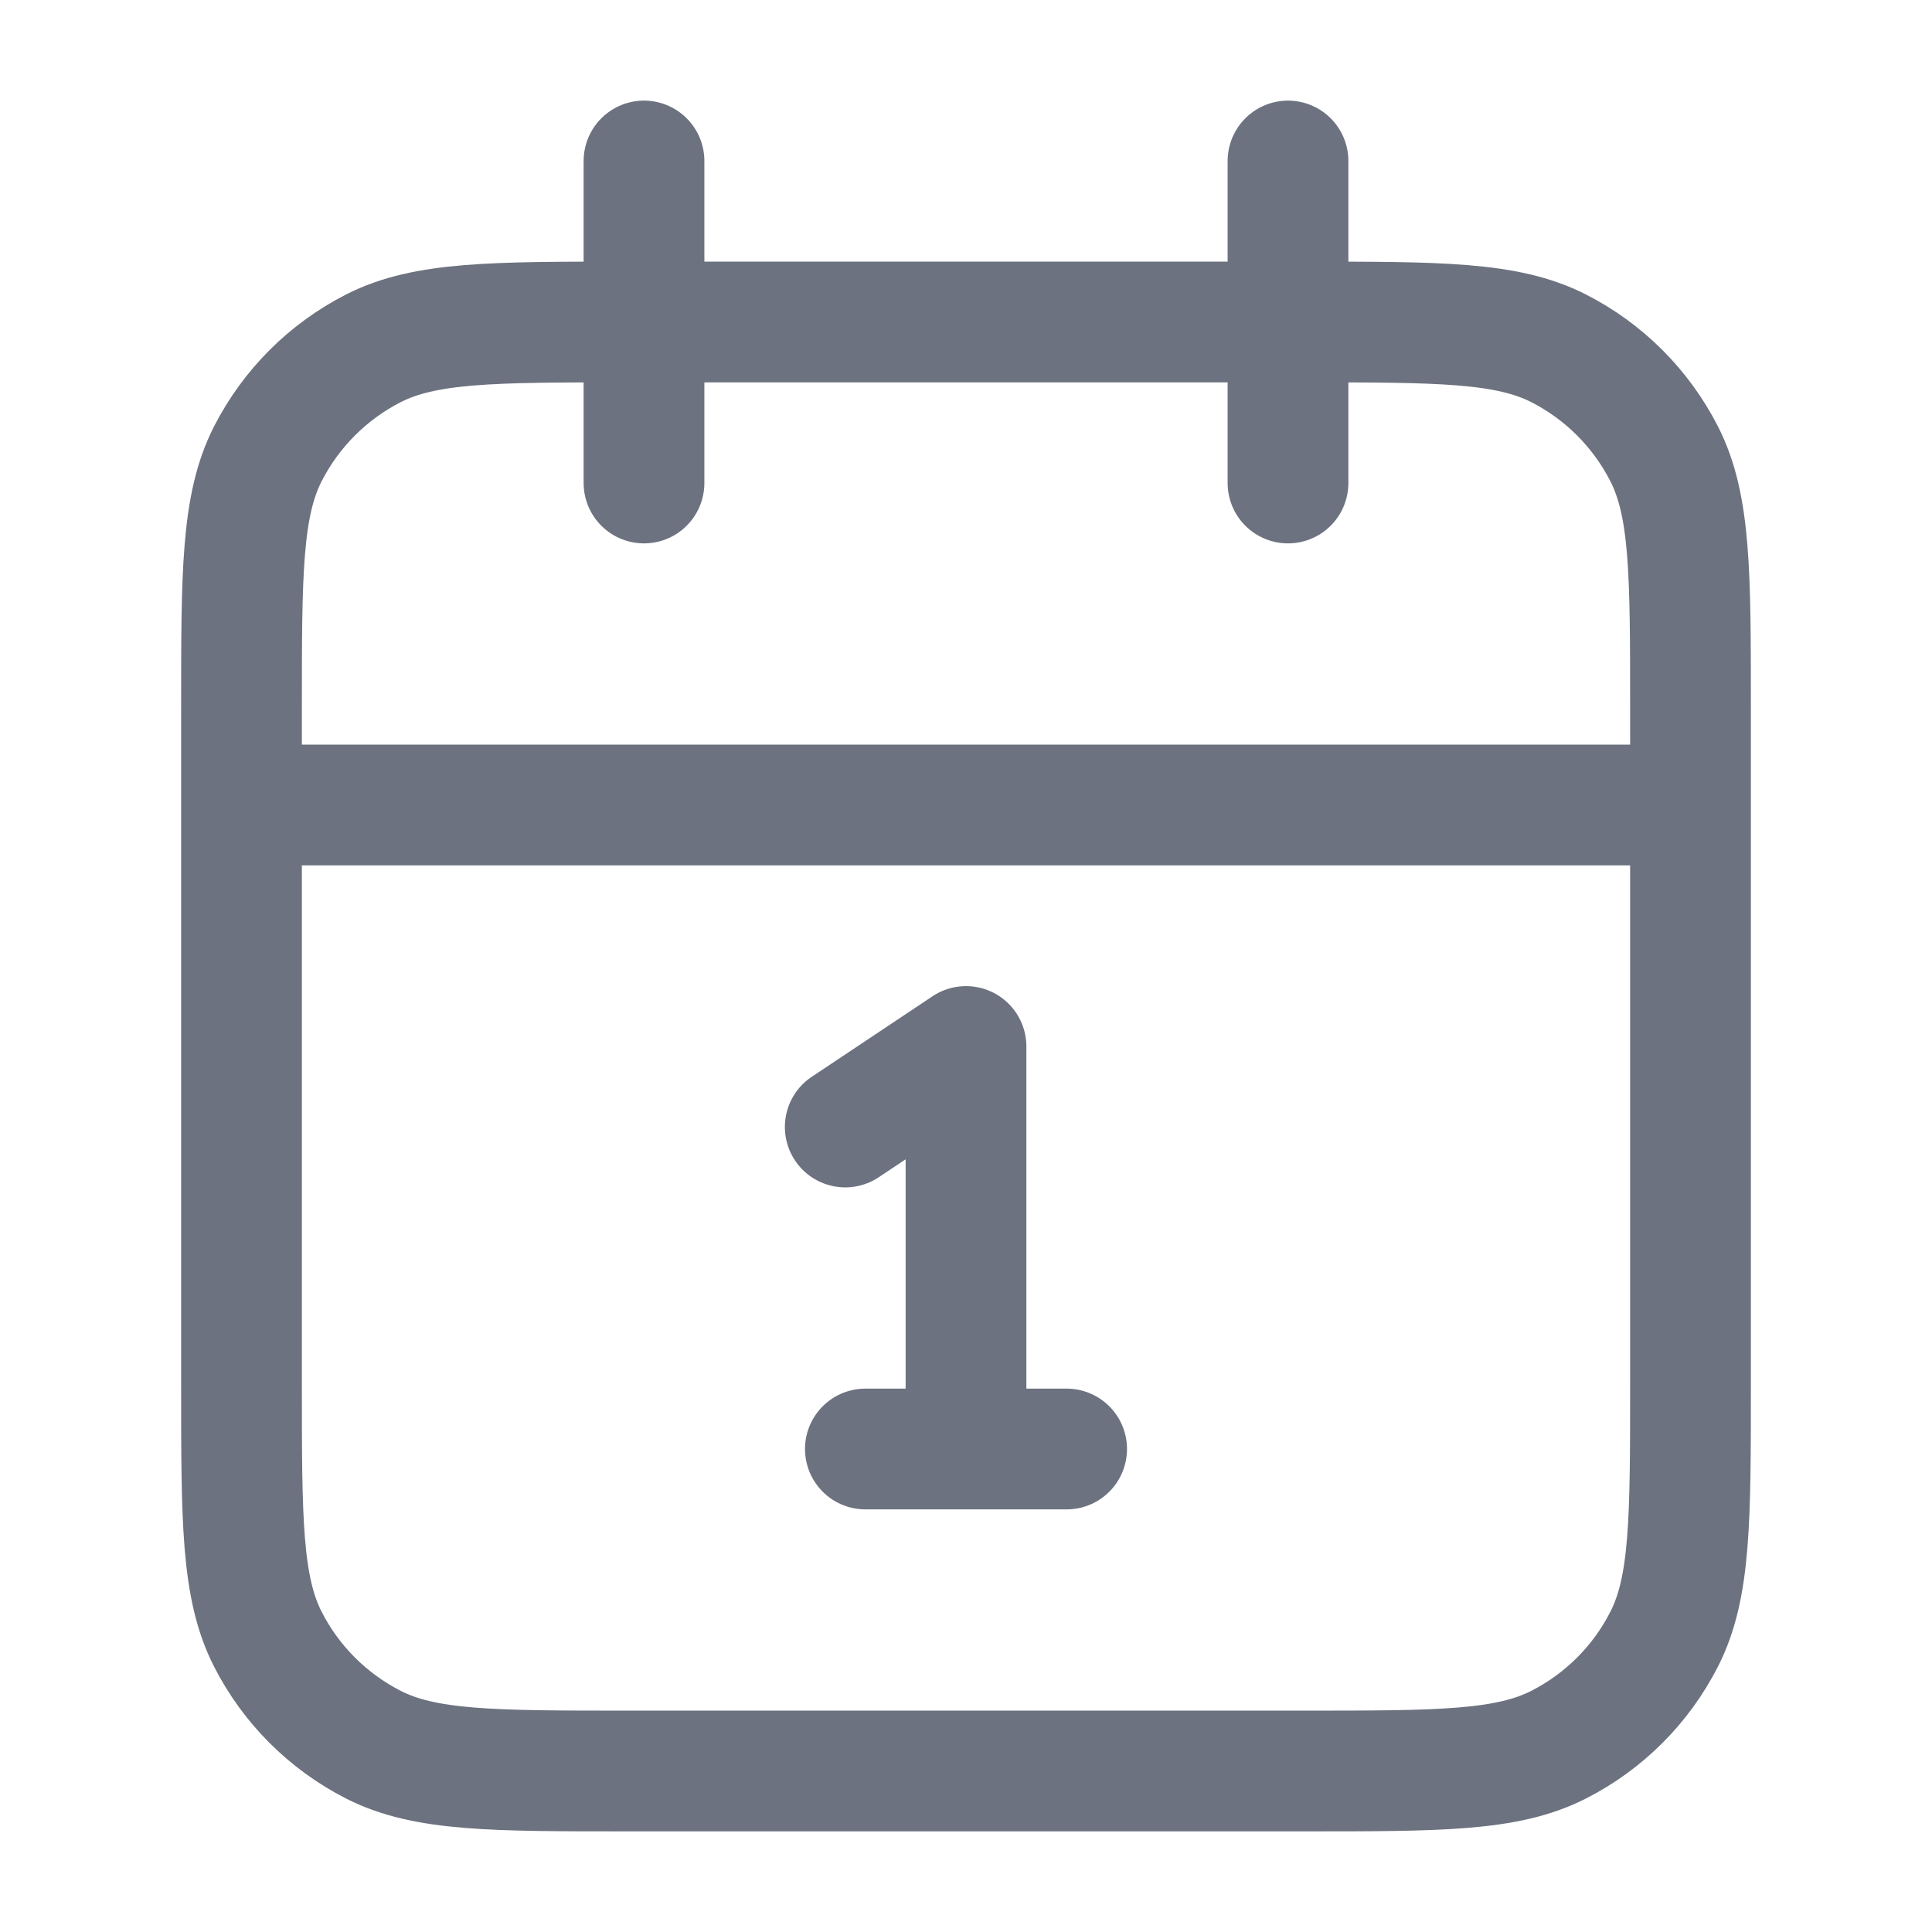
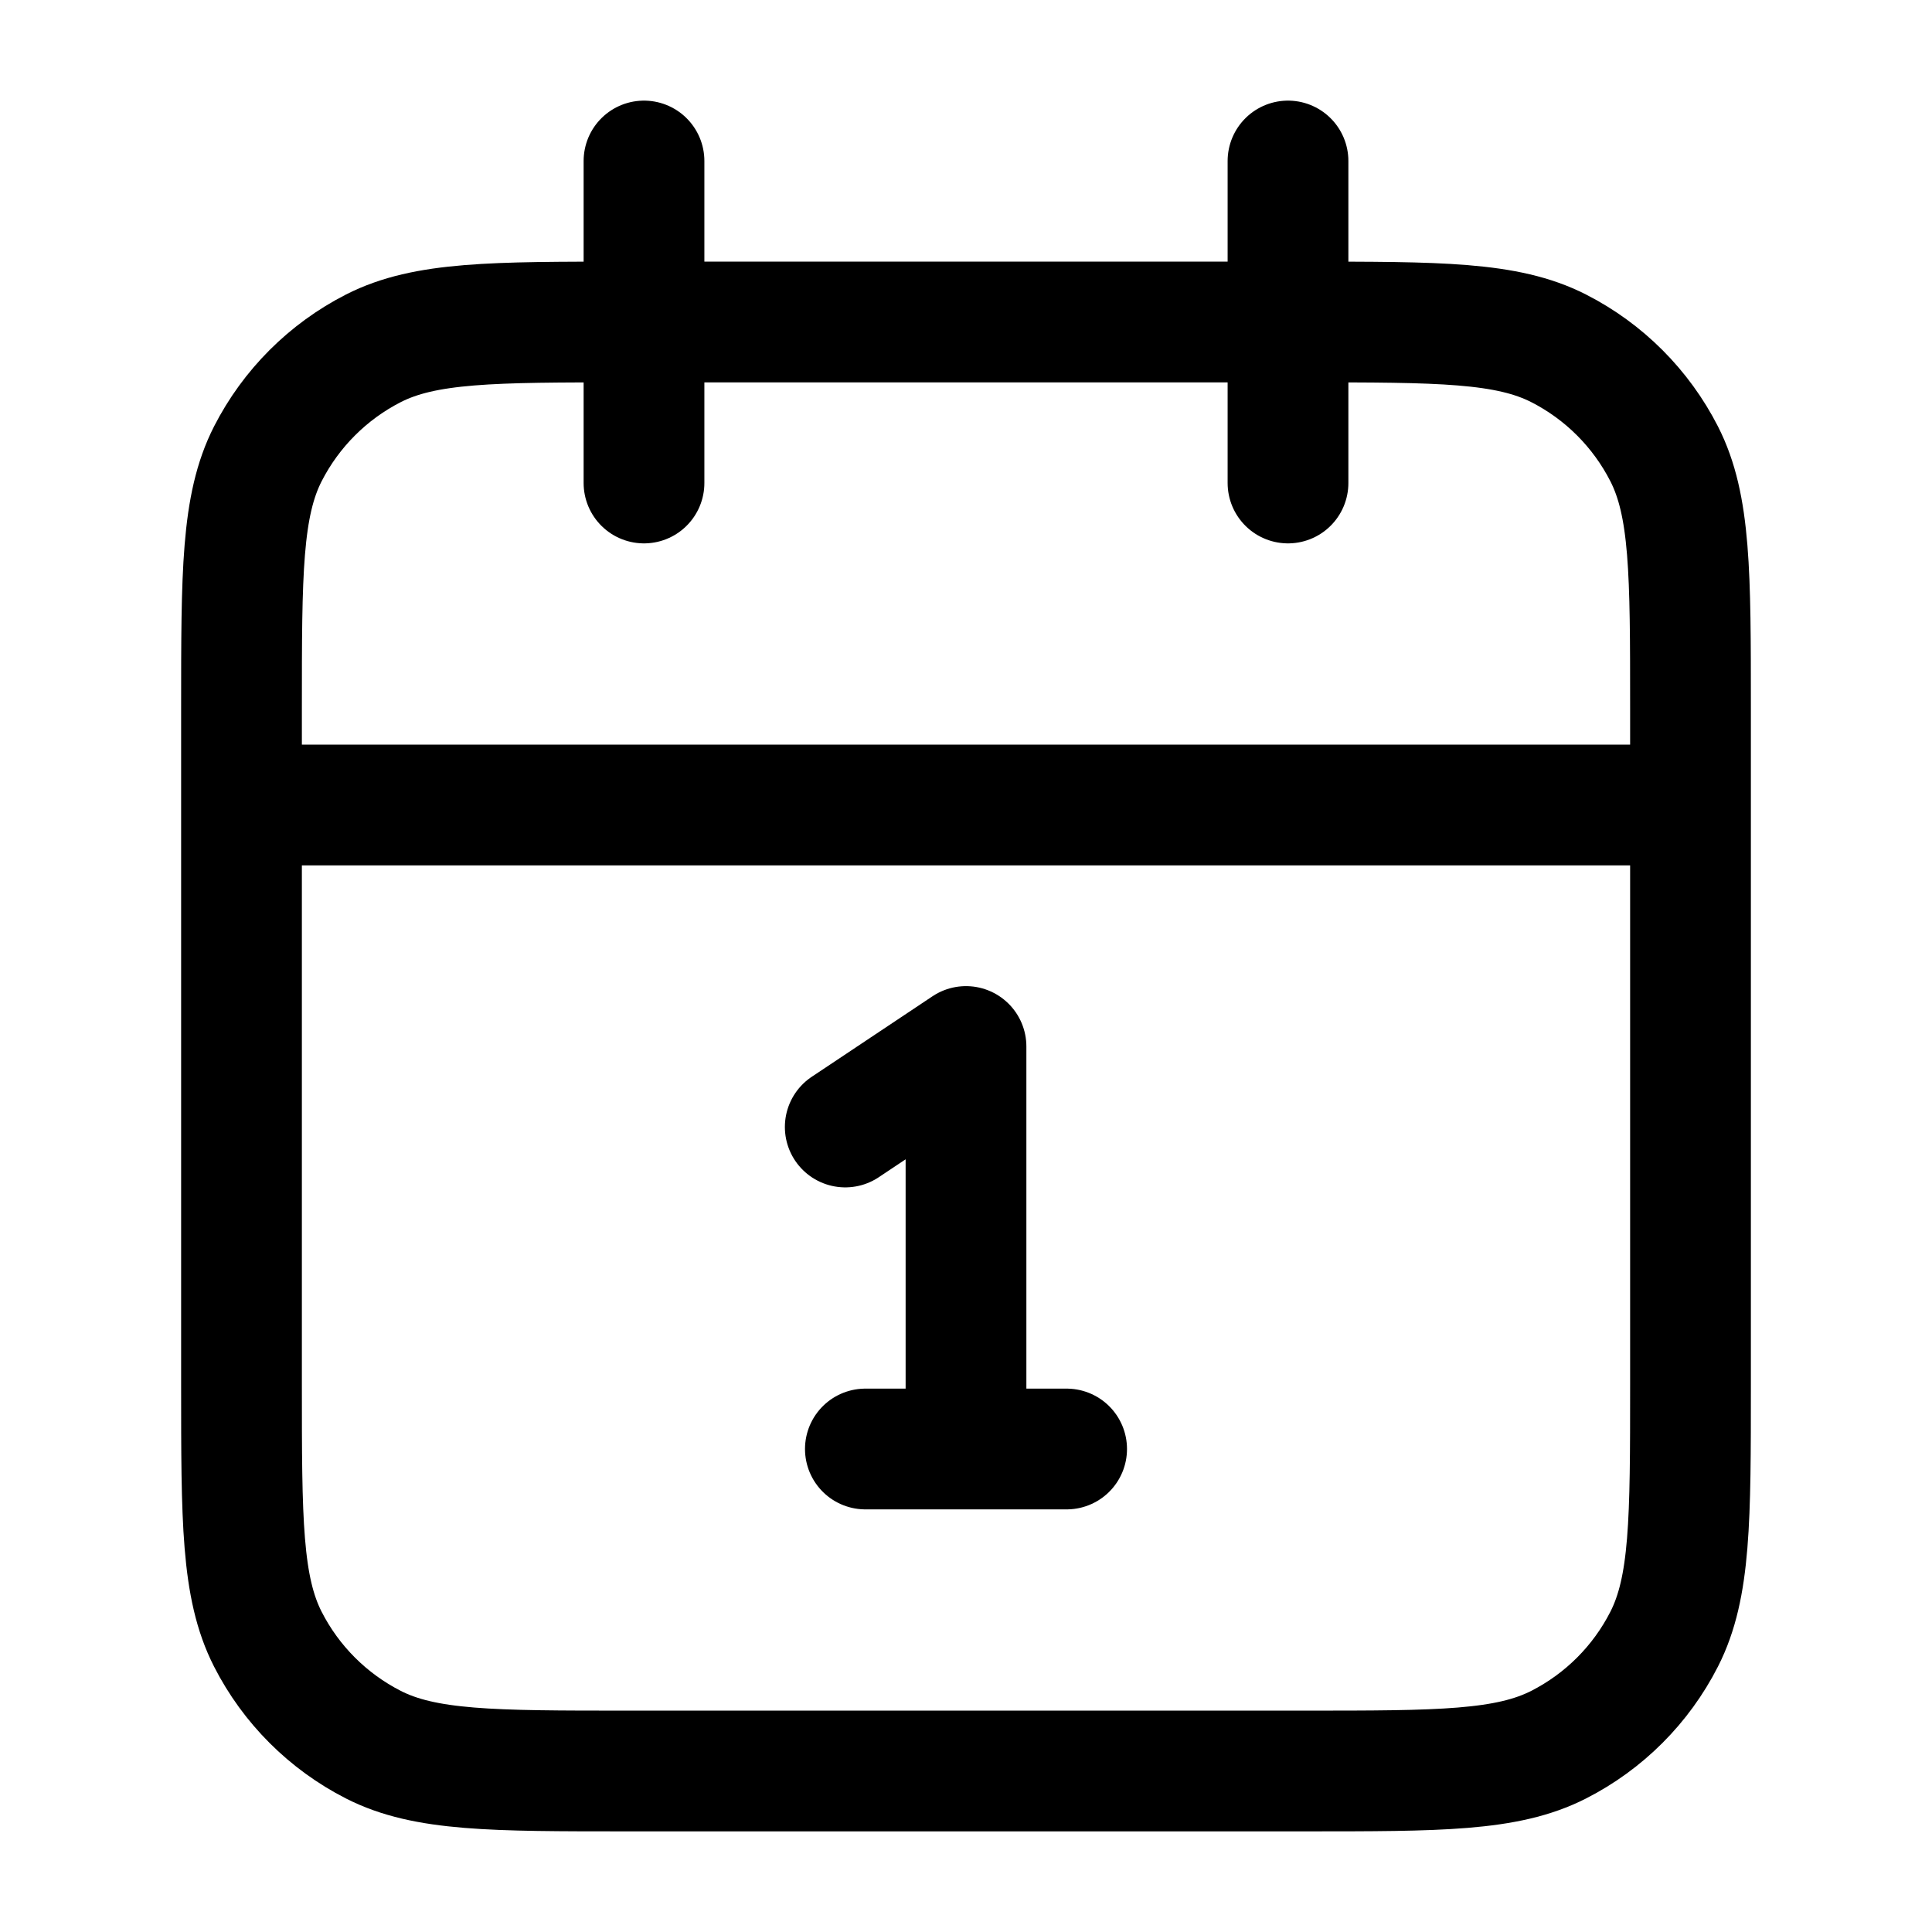
- <svg xmlns="http://www.w3.org/2000/svg" width="24" height="24" viewBox="0 0 24 24" fill="none">
-   <g id="calendar-date">
-     <path id="Icon" d="M21 10H3M16 2V6M8 2V6M10.5 14L12 13V18M10.75 18H13.25M7.8 22H16.2C17.88 22 18.72 22 19.362 21.673C19.927 21.385 20.385 20.927 20.673 20.362C21 19.72 21 18.88 21 17.2V8.8C21 7.12 21 6.28 20.673 5.638C20.385 5.074 19.927 4.615 19.362 4.327C18.72 4 17.88 4 16.2 4H7.8C6.12 4 5.28 4 4.638 4.327C4.074 4.615 3.615 5.074 3.327 5.638C3 6.28 3 7.12 3 8.8V17.2C3 18.88 3 19.72 3.327 20.362C3.615 20.927 4.074 21.385 4.638 21.673C5.28 22 6.12 22 7.8 22Z" stroke="#6C727F" stroke-width="1.5" stroke-linecap="round" stroke-linejoin="round" />
-   </g>
+ <svg xmlns="http://www.w3.org/2000/svg" stroke="currentColor" viewBox="0 0 24 24" fill="none">
+   <path id="Icon" d="M21 10H3M16 2V6M8 2V6M10.5 14L12 13V18M10.75 18H13.25M7.8 22H16.2C17.88 22 18.72 22 19.362 21.673C19.927 21.385 20.385 20.927 20.673 20.362C21 19.72 21 18.88 21 17.2V8.8C21 7.12 21 6.28 20.673 5.638C20.385 5.074 19.927 4.615 19.362 4.327C18.72 4 17.88 4 16.2 4H7.8C6.12 4 5.28 4 4.638 4.327C4.074 4.615 3.615 5.074 3.327 5.638C3 6.28 3 7.12 3 8.8V17.2C3 18.88 3 19.72 3.327 20.362C3.615 20.927 4.074 21.385 4.638 21.673C5.28 22 6.12 22 7.8 22Z" stroke-width="1.5" stroke-linecap="round" stroke-linejoin="round" />
</svg>
